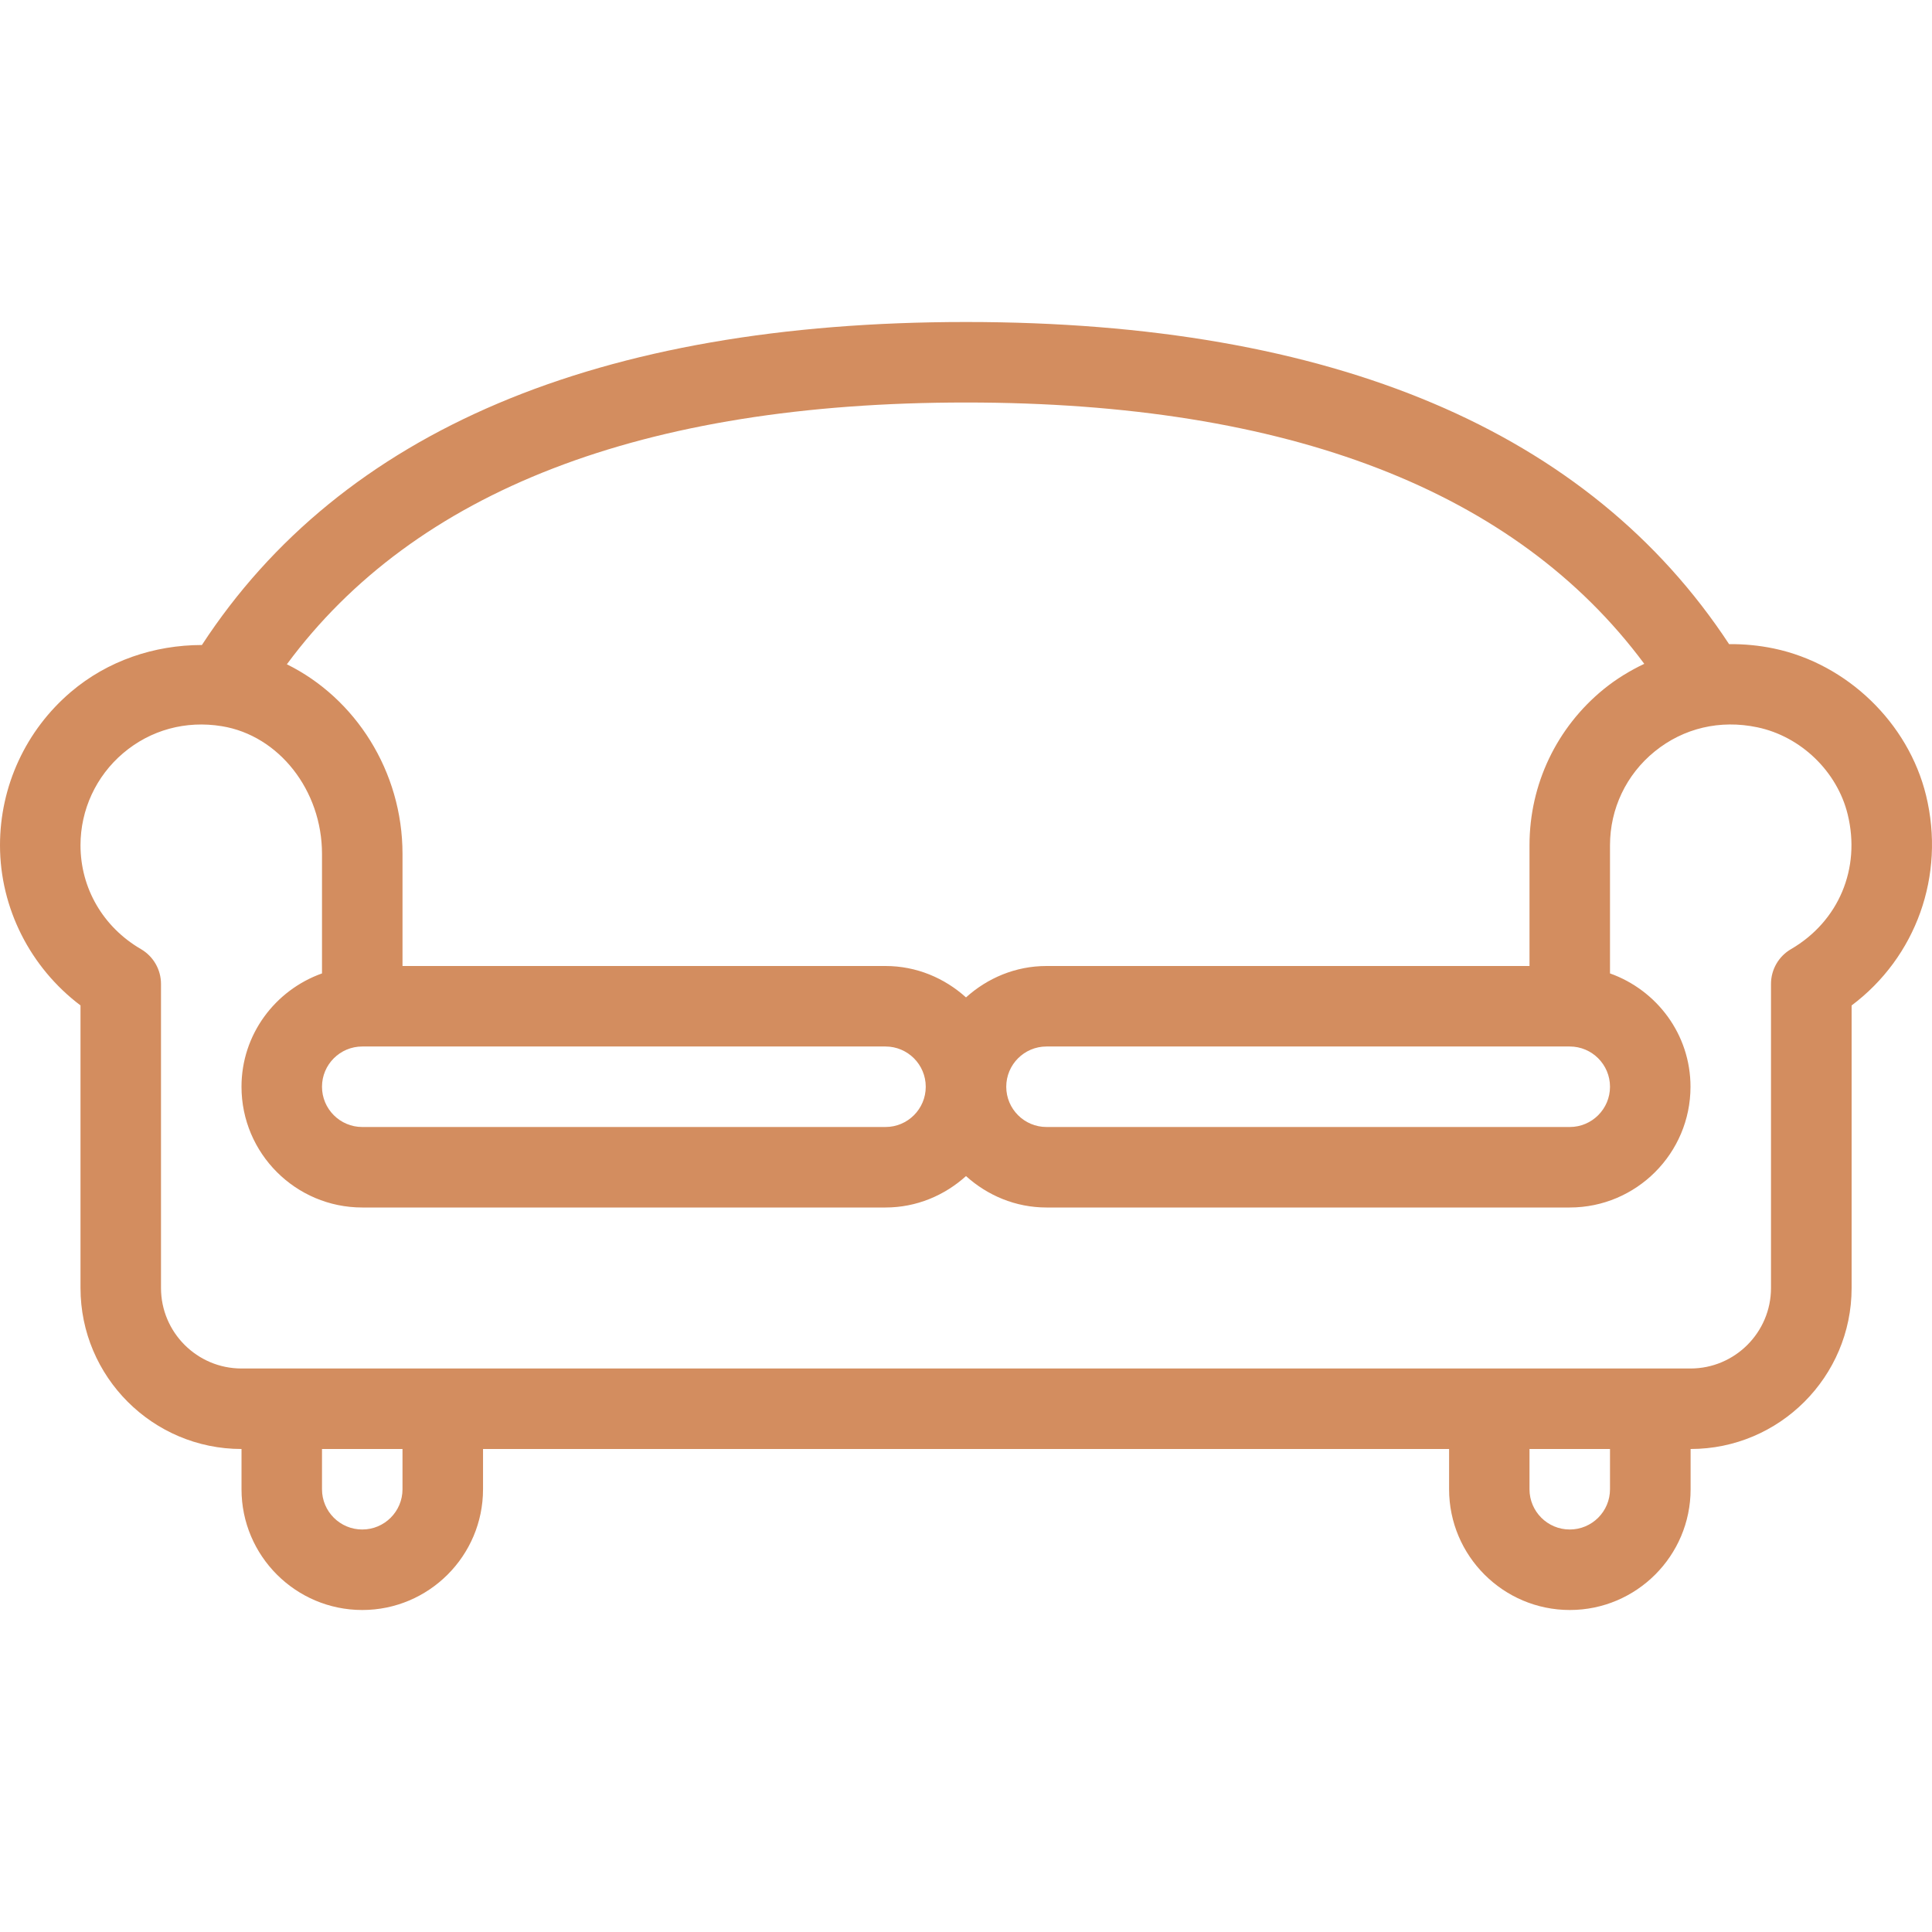
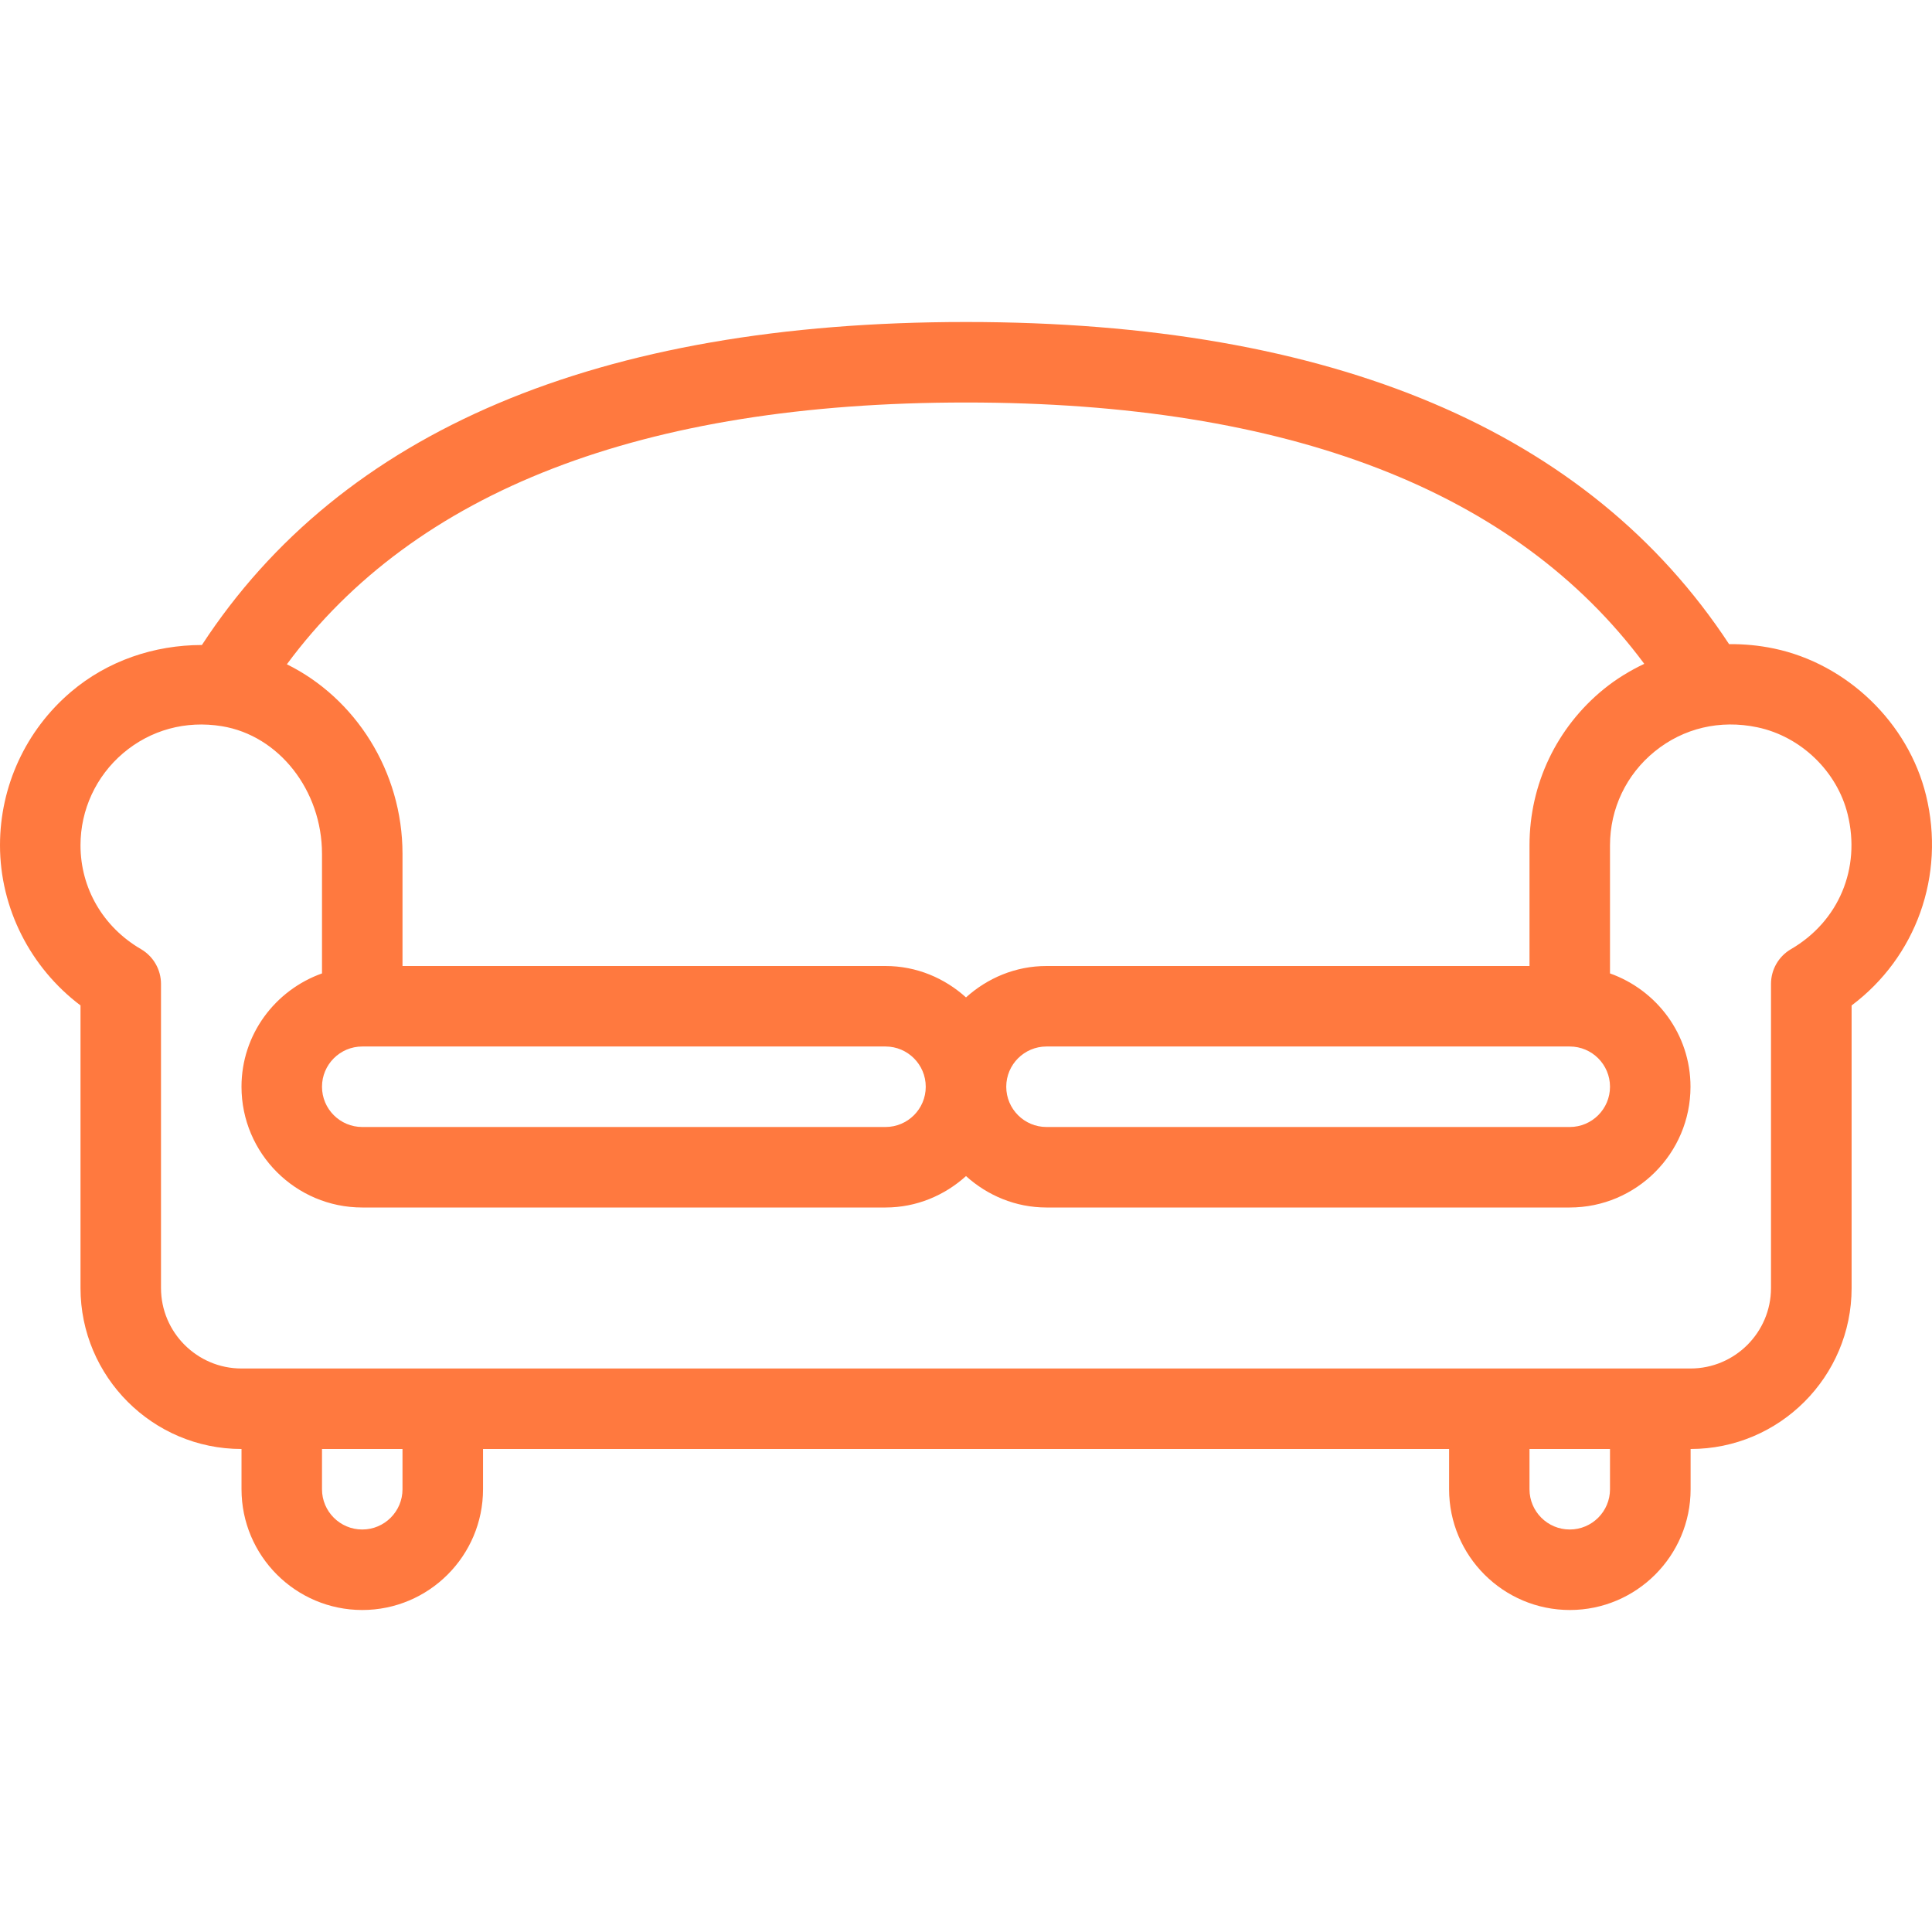
<svg xmlns="http://www.w3.org/2000/svg" version="1.1" id="Capa_1" x="0px" y="0px" viewBox="0 0 512 512" style="enable-background:new 0 0 512 512;" xml:space="preserve">
  <defs id="defs675" />
-   <g id="g640" style="fill:#d38d5f">
-     <g id="g638" style="fill:#d38d5f">
-       <path fill="#E994A0" d="M510.417,210.76c-4.698-19.198-20.897-34.833-40.305-38.896c-3.961-0.829-7.945-1.199-11.886-1.159    c-37.112-56.479-104.896-85.372-202.21-85.372c-97.635,0-165.523,28.962-202.51,85.6c-12.656,0.009-24.99,4.167-34.713,12.431    C6.855,193.521,0,208.333,0,224c0,16.677,8.042,32.427,21.335,42.448v74.885c0,23.531,19.137,42.667,42.669,42.667v10.667    c0,17.646,14.355,32,32.002,32s32.002-14.354,32.002-32V384h256.016v10.667c0,17.646,14.355,32,32.002,32    c17.647,0,32.002-14.354,32.002-32V384c23.533,0,42.669-19.135,42.669-42.667v-74.875    C507.75,253.667,515.615,232.042,510.417,210.76z M256,106.667c85.625,0,145.768,23.478,179.749,69.255    c-3.773,1.794-7.378,3.978-10.686,6.661c-12.542,10.188-19.729,25.281-19.729,41.417v32h-128c-8.225,0-15.659,3.206-21.333,8.323    c-5.674-5.117-13.108-8.323-21.333-8.323h-128v-29.719c0-21.911-12.536-41.307-30.646-50.236    C109.9,130.191,170.12,106.667,256,106.667z M426.667,288c0,5.885-4.781,10.667-10.667,10.667H277.333    c-5.885,0-10.667-4.781-10.667-10.667s4.781-10.667,10.667-10.667H416C421.885,277.333,426.667,282.115,426.667,288z M245.333,288    c0,5.885-4.781,10.667-10.667,10.667H96c-5.885,0-10.667-4.781-10.667-10.667S90.115,277.333,96,277.333h138.667    C240.552,277.333,245.333,282.115,245.333,288z M106.667,394.667c0,5.885-4.781,10.667-10.667,10.667s-10.667-4.781-10.667-10.667    V384h21.333V394.667z M426.667,394.667c0,5.885-4.781,10.667-10.667,10.667c-5.885,0-10.667-4.781-10.667-10.667V384h21.333    V394.667z M474.635,251.531c-3.281,1.906-5.302,5.417-5.302,9.219v80.583c0,11.76-9.573,21.333-21.333,21.333H64    c-11.76,0-21.333-9.573-21.333-21.333V260.75c0-3.792-2.021-7.302-5.302-9.219C27.323,245.688,21.333,235.396,21.333,224    c0-9.396,4.115-18.292,11.281-24.385c7.281-6.188,16.625-8.729,26.167-7.167c15.135,2.458,26.552,17.01,26.552,33.833v31.684    C72.944,262.383,64,274.112,64,288c0,17.646,14.354,32,32,32h138.667c8.225,0,15.659-3.206,21.333-8.323    c5.674,5.117,13.108,8.323,21.333,8.323H416c17.646,0,32-14.354,32-32c0-13.888-8.944-25.617-21.333-30.035V224    c0-9.688,4.313-18.74,11.844-24.854c7.635-6.198,17.323-8.479,27.198-6.406c11.542,2.417,21.167,11.698,23.948,23.083    C493.167,230.167,487.271,244.177,474.635,251.531z" id="path636" style="fill:#d38d5f" />
+   <g id="g640" style="fill:#ff4e00;fill-opacity:0.753">
+     <g id="g638" style="fill:#ff4e00;fill-opacity:0.753">
+       <path fill="#E994A0" d="M510.417,210.76c-4.698-19.198-20.897-34.833-40.305-38.896c-3.961-0.829-7.945-1.199-11.886-1.159    c-37.112-56.479-104.896-85.372-202.21-85.372c-97.635,0-165.523,28.962-202.51,85.6c-12.656,0.009-24.99,4.167-34.713,12.431    C6.855,193.521,0,208.333,0,224c0,16.677,8.042,32.427,21.335,42.448v74.885c0,23.531,19.137,42.667,42.669,42.667v10.667    c0,17.646,14.355,32,32.002,32s32.002-14.354,32.002-32V384h256.016v10.667c0,17.646,14.355,32,32.002,32    c17.647,0,32.002-14.354,32.002-32V384c23.533,0,42.669-19.135,42.669-42.667v-74.875    C507.75,253.667,515.615,232.042,510.417,210.76z M256,106.667c85.625,0,145.768,23.478,179.749,69.255    c-3.773,1.794-7.378,3.978-10.686,6.661c-12.542,10.188-19.729,25.281-19.729,41.417v32h-128c-8.225,0-15.659,3.206-21.333,8.323    c-5.674-5.117-13.108-8.323-21.333-8.323h-128v-29.719c0-21.911-12.536-41.307-30.646-50.236    C109.9,130.191,170.12,106.667,256,106.667z M426.667,288c0,5.885-4.781,10.667-10.667,10.667H277.333    c-5.885,0-10.667-4.781-10.667-10.667s4.781-10.667,10.667-10.667H416C421.885,277.333,426.667,282.115,426.667,288z M245.333,288    c0,5.885-4.781,10.667-10.667,10.667H96c-5.885,0-10.667-4.781-10.667-10.667S90.115,277.333,96,277.333h138.667    C240.552,277.333,245.333,282.115,245.333,288z M106.667,394.667c0,5.885-4.781,10.667-10.667,10.667s-10.667-4.781-10.667-10.667    V384h21.333V394.667z M426.667,394.667c0,5.885-4.781,10.667-10.667,10.667c-5.885,0-10.667-4.781-10.667-10.667V384h21.333    V394.667z M474.635,251.531c-3.281,1.906-5.302,5.417-5.302,9.219v80.583c0,11.76-9.573,21.333-21.333,21.333H64    c-11.76,0-21.333-9.573-21.333-21.333V260.75c0-3.792-2.021-7.302-5.302-9.219C27.323,245.688,21.333,235.396,21.333,224    c0-9.396,4.115-18.292,11.281-24.385c7.281-6.188,16.625-8.729,26.167-7.167c15.135,2.458,26.552,17.01,26.552,33.833v31.684    C72.944,262.383,64,274.112,64,288c0,17.646,14.354,32,32,32h138.667c8.225,0,15.659-3.206,21.333-8.323    c5.674,5.117,13.108,8.323,21.333,8.323H416c17.646,0,32-14.354,32-32c0-13.888-8.944-25.617-21.333-30.035V224    c0-9.688,4.313-18.74,11.844-24.854c7.635-6.198,17.323-8.479,27.198-6.406c11.542,2.417,21.167,11.698,23.948,23.083    C493.167,230.167,487.271,244.177,474.635,251.531z" id="path636" style="fill:#ff4e00;fill-opacity:0.753" />
    </g>
  </g>
-   <g id="g642">
+   <g id="g642" style="fill:#ff4e00;fill-opacity:0.753">
</g>
-   <g id="g644">
+   <g id="g644" style="fill:#ff4e00;fill-opacity:0.753">
</g>
-   <g id="g646">
+   <g id="g646" style="fill:#ff4e00;fill-opacity:0.753">
</g>
-   <g id="g648">
+   <g id="g648" style="fill:#ff4e00;fill-opacity:0.753">
</g>
-   <g id="g650">
+   <g id="g650" style="fill:#ff4e00;fill-opacity:0.753">
</g>
-   <g id="g652">
+   <g id="g652" style="fill:#ff4e00;fill-opacity:0.753">
</g>
-   <g id="g654">
+   <g id="g654" style="fill:#ff4e00;fill-opacity:0.753">
</g>
-   <g id="g656">
+   <g id="g656" style="fill:#ff4e00;fill-opacity:0.753">
</g>
-   <g id="g658">
+   <g id="g658" style="fill:#ff4e00;fill-opacity:0.753">
</g>
-   <g id="g660">
+   <g id="g660" style="fill:#ff4e00;fill-opacity:0.753">
</g>
-   <g id="g662">
+   <g id="g662" style="fill:#ff4e00;fill-opacity:0.753">
</g>
-   <g id="g664">
+   <g id="g664" style="fill:#ff4e00;fill-opacity:0.753">
</g>
-   <g id="g666">
+   <g id="g666" style="fill:#ff4e00;fill-opacity:0.753">
</g>
-   <g id="g668">
+   <g id="g668" style="fill:#ff4e00;fill-opacity:0.753">
</g>
-   <g id="g670">
+   <g id="g670" style="fill:#ff4e00;fill-opacity:0.753">
</g>
</svg>
